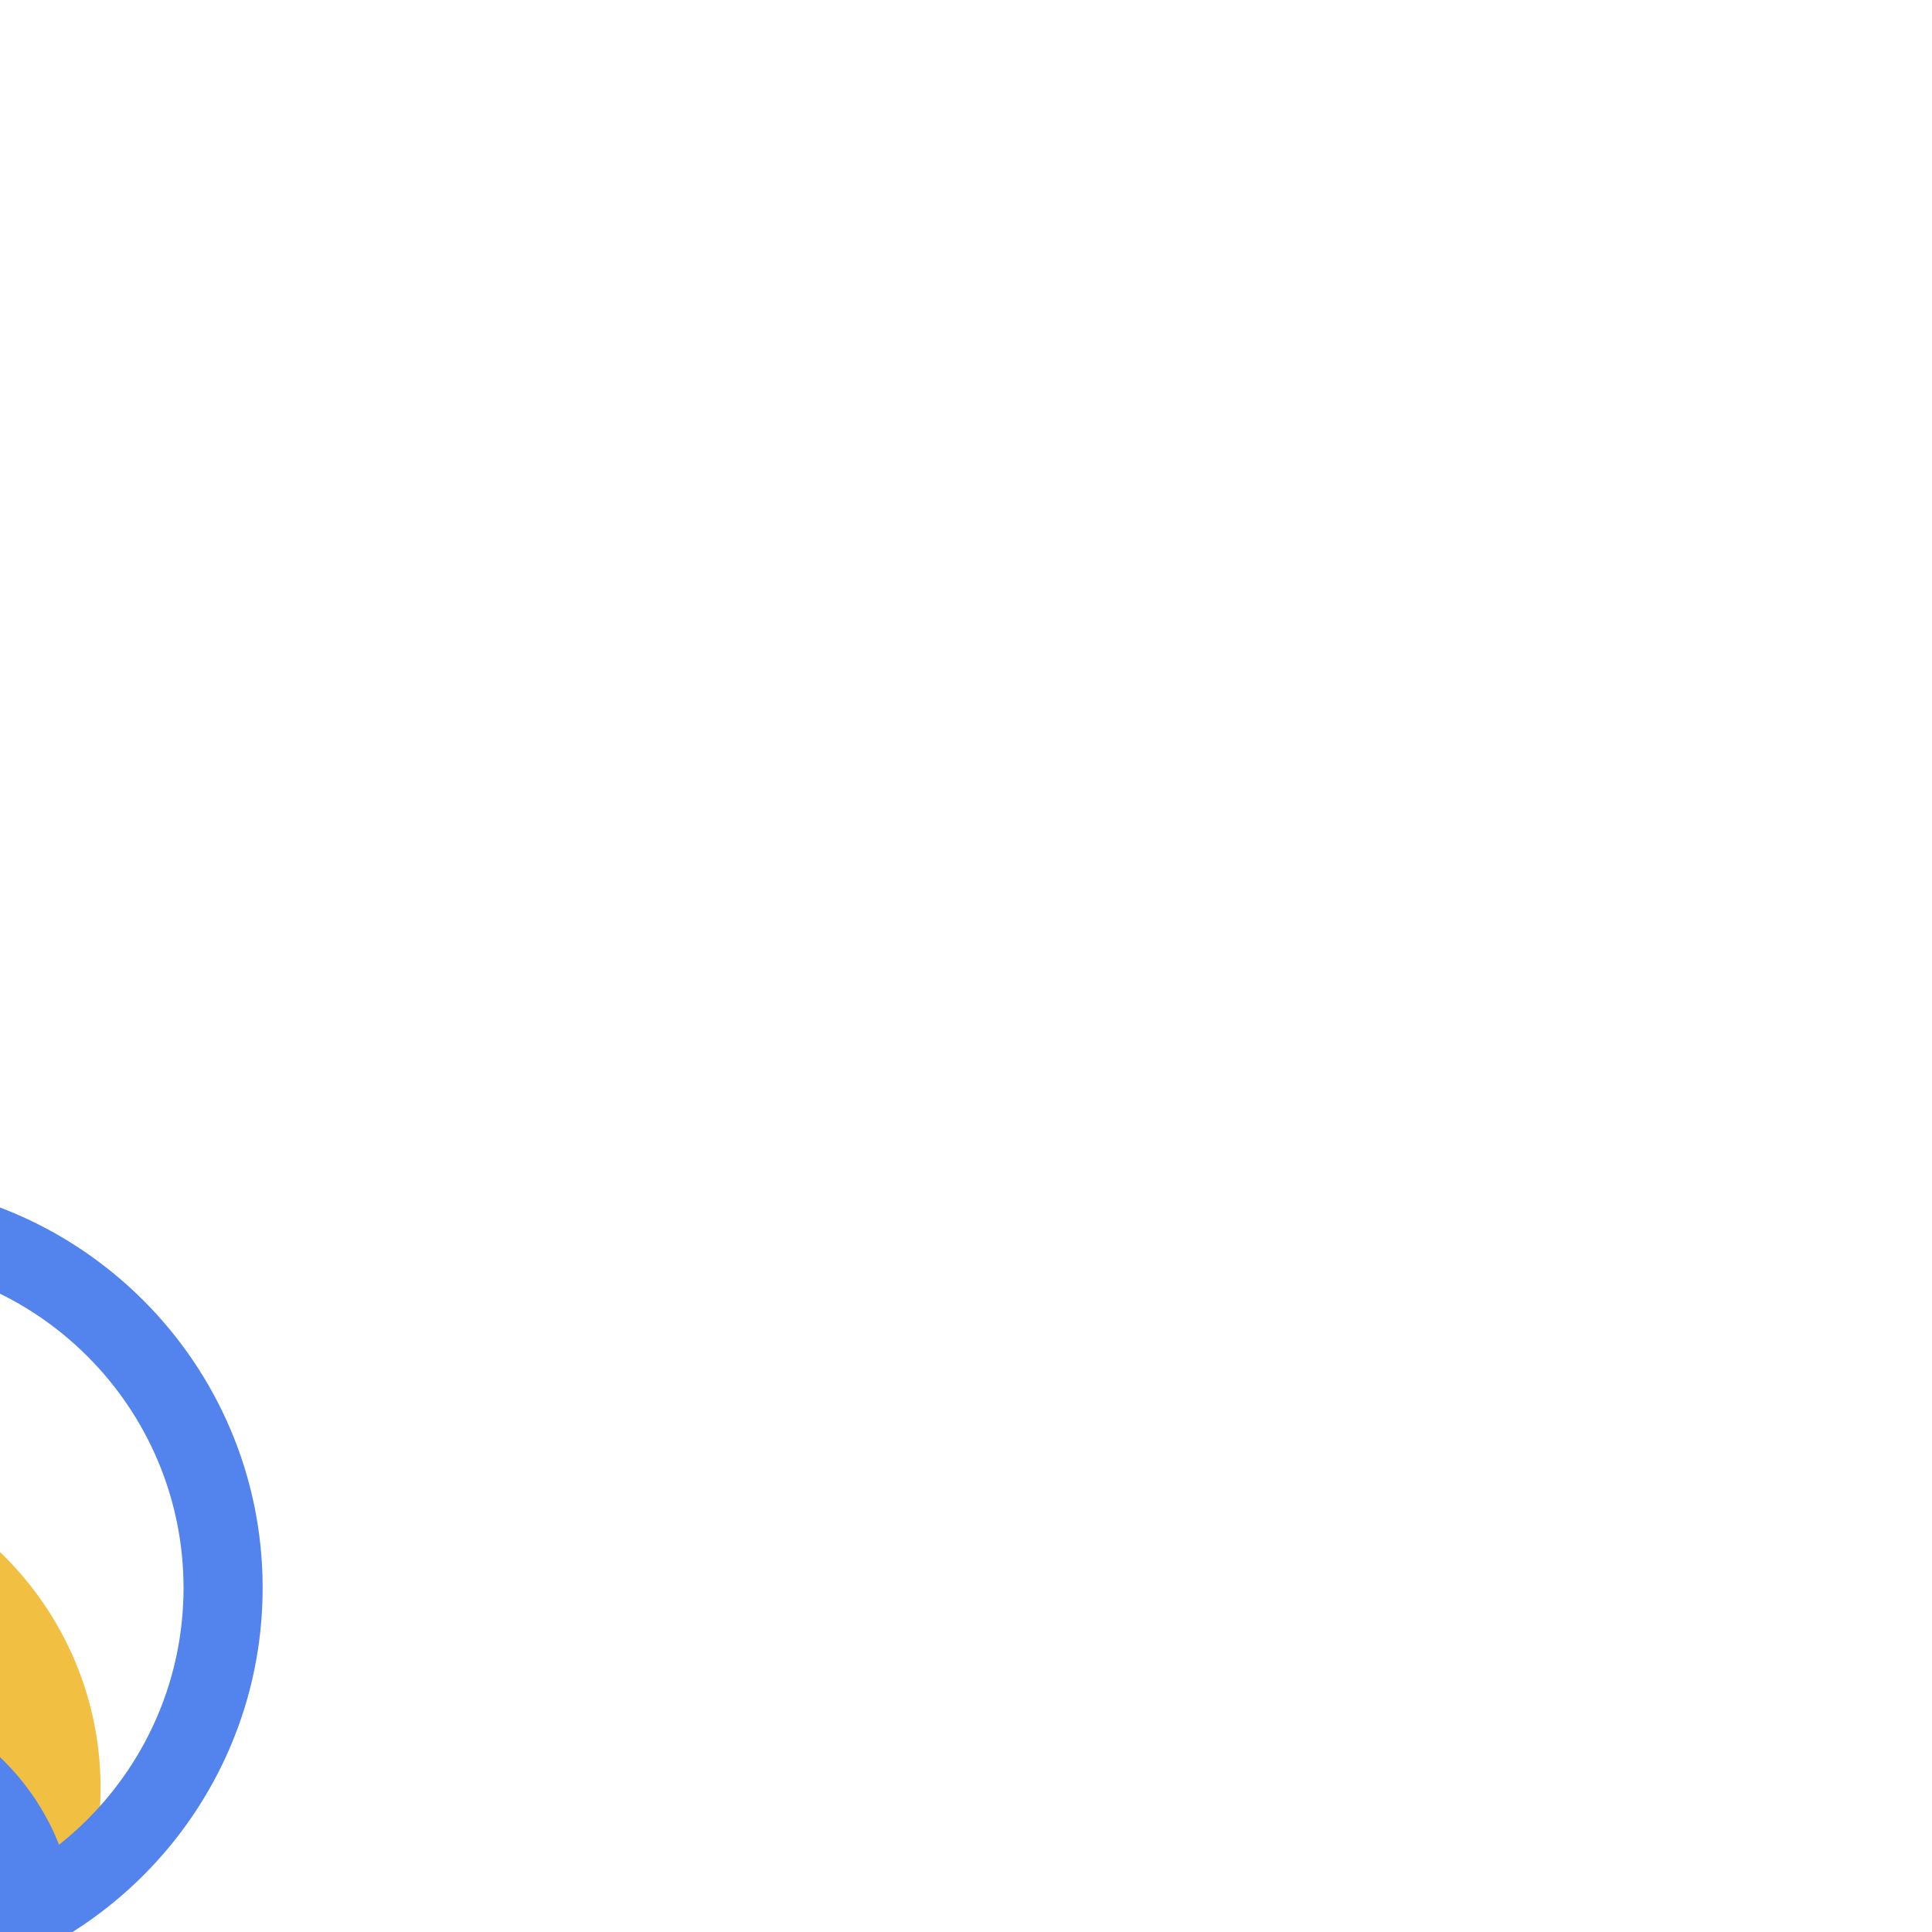
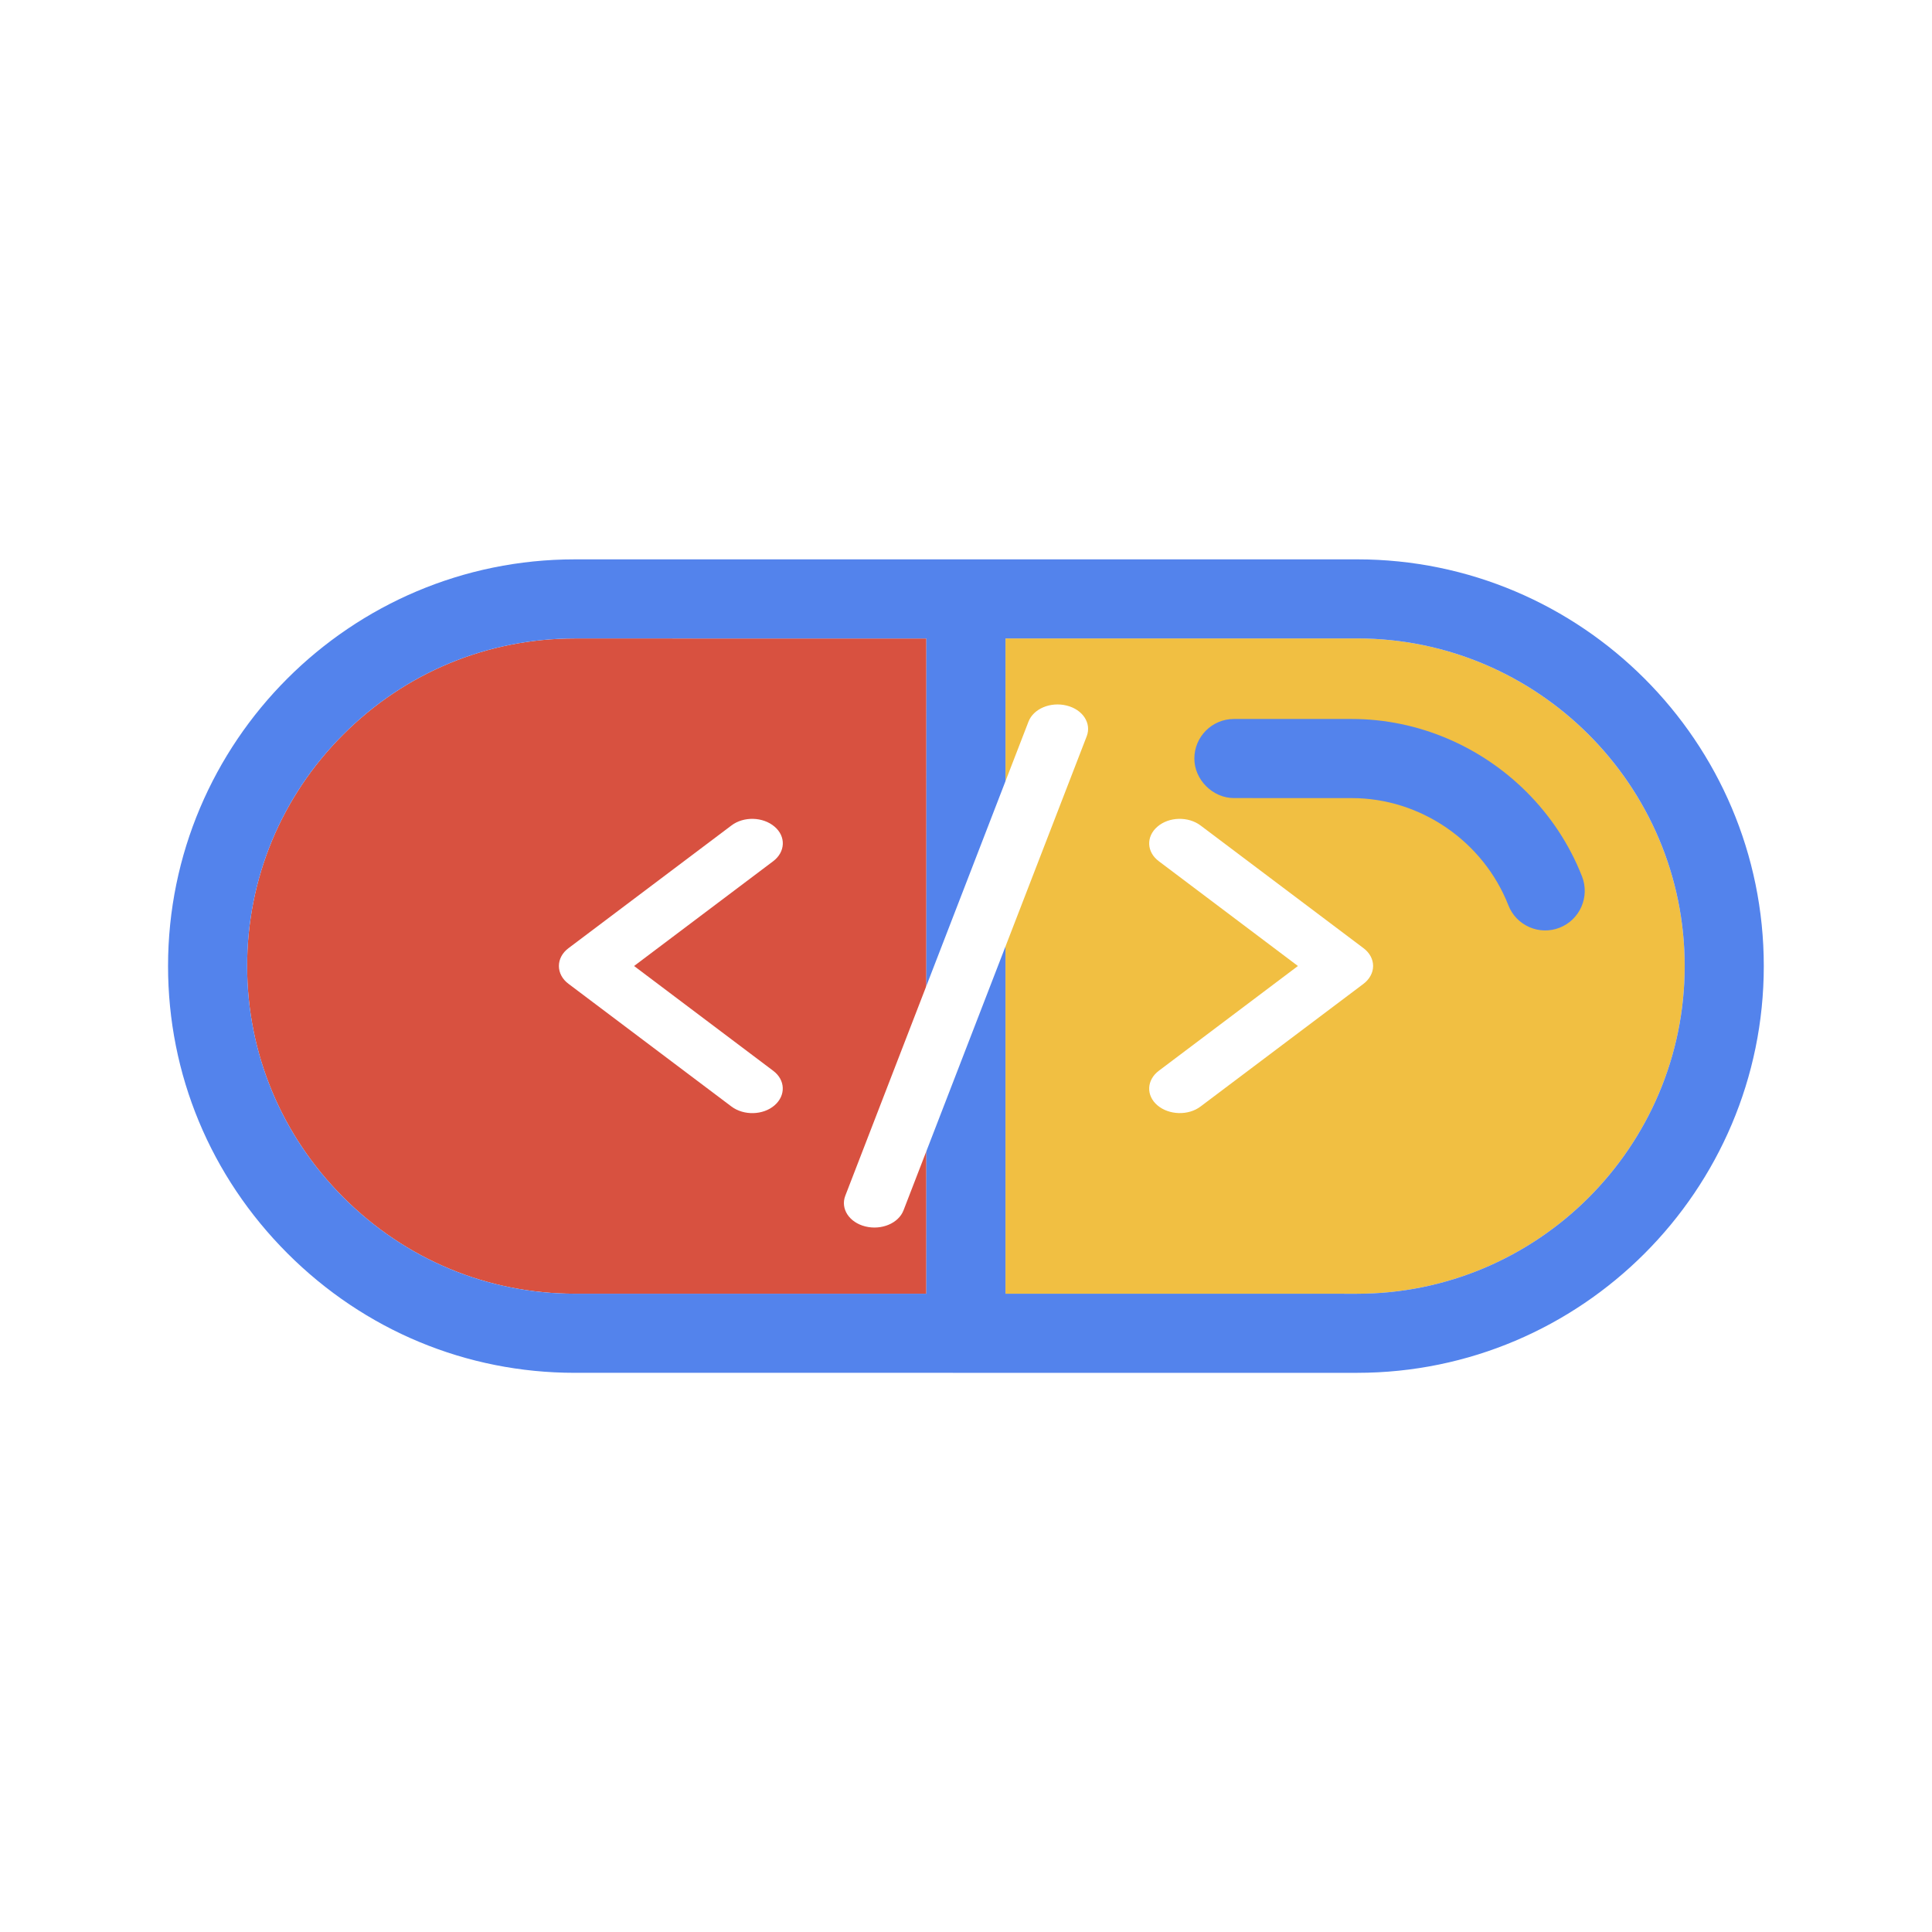
<svg xmlns="http://www.w3.org/2000/svg" viewBox="89.123 89.124 321.753 321.753">
-   <path d="M 228.713 301.33 C 218.453 311.586 204.751 317.235 190.132 317.235 C 175.512 317.235 161.81 311.586 151.55 301.33 C 141.261 291.037 135.595 277.338 135.595 262.749 C 135.595 248.159 141.261 234.454 151.55 224.164 L 192.956 182.762 L 193.943 183.747 L 270.116 259.928 L 228.713 301.33 Z" fill="#d85140" p-id="2049" data-spm-anchor-id="a313x.search_index.0.i7.10503a8132A4c6" class="" style="transform-origin: 202.856px 249.998px;" transform="matrix(0.707107, 0.707107, -0.707107, 0.707107, -0.0000098789, -0.00001881006)" />
-   <path d="M 348.437 275.879 L 307.033 317.275 L 306.046 316.29 L 229.87 240.111 L 271.266 198.707 C 292.548 177.442 327.159 177.437 348.435 198.707 C 369.707 219.985 369.707 254.599 348.437 275.879 Z" fill="#f1bf42" p-id="2050" data-spm-anchor-id="a313x.search_index.0.i9.10503a8132A4c6" class="" style="transform-origin: 297.13px 250.016px;" transform="matrix(0.707107, 0.707107, -0.707107, 0.707107, 0.000009286106, -0.00001766271)" />
-   <path d="M 343.96 156.064 C 317.553 129.65 274.569 129.65 248.162 156.064 L 202.264 201.958 L 156.043 248.186 C 129.629 274.596 129.629 317.567 156.043 343.978 C 168.788 356.724 185.8 363.747 203.939 363.747 C 222.082 363.747 239.093 356.729 251.838 343.978 L 343.96 251.859 C 370.369 225.448 370.369 182.471 343.96 156.064 Z M 242.52 334.666 C 232.26 344.922 218.558 350.571 203.939 350.571 C 189.319 350.571 175.617 344.922 165.357 334.666 C 155.068 324.373 149.402 310.674 149.402 296.085 C 149.402 281.495 155.068 267.79 165.357 257.5 L 206.763 216.098 L 207.75 217.083 L 283.923 293.264 L 242.52 334.666 Z M 334.644 242.548 L 293.24 283.944 L 292.253 282.959 L 216.077 206.78 L 257.473 165.376 C 278.755 144.111 313.366 144.106 334.642 165.376 C 355.914 186.654 355.914 221.268 334.644 242.548 Z" p-id="2051" data-spm-anchor-id="a313x.search_index.0.i10.10503a8132A4c6" class="" fill="#5383ec" style="transform-origin: 250px 250px;" transform="matrix(0.707107, 0.707107, -0.707107, 0.707107, 0.000009069804, 0.000008513061)" />
-   <path d="M 314 228.206 C 322.061 220.14 334.541 217.808 345.058 222.396 C 346.667 223.105 348.462 223.132 350.097 222.495 C 351.732 221.853 353.026 220.608 353.728 218.999 C 355.184 215.672 353.659 211.783 350.328 210.324 C 345.064 208.026 339.458 206.909 333.89 206.909 C 323.129 206.909 312.5 211.071 304.683 218.888 L 290.792 232.779 C 288.223 235.348 288.223 239.523 290.792 242.09 C 293.27 244.587 297.619 244.584 300.103 242.093 L 314 228.206 Z" fill="#5383ec" p-id="2052" data-spm-anchor-id="a313x.search_index.0.i12.10503a8132A4c6" class="selected" style="transform-origin: 321.573px 225.435px;" transform="matrix(0.707107, 0.707107, -0.707107, 0.707107, 0.000002335119, 0.000006331243)" />
+   <path d="M 228.713 301.33 C 218.453 311.586 204.751 317.235 190.132 317.235 C 175.512 317.235 161.81 311.586 151.55 301.33 C 141.261 291.037 135.595 277.338 135.595 262.749 C 135.595 248.159 141.261 234.454 151.55 224.164 L 192.956 182.762 L 193.943 183.747 L 270.116 259.928 L 228.713 301.33 Z" fill="#d85140" p-id="2049" data-spm-anchor-id="a313x.search_index.0.i7.10503a8132A4c6" class="" style="" transform="matrix(0.707107, 0.707107, -0.707107, 0.707107, 236.1904, -70.21826)" />
+   <path d="M 348.437 275.879 L 307.033 317.275 L 306.046 316.29 L 229.87 240.111 L 271.266 198.707 C 292.548 177.442 327.159 177.437 348.435 198.707 C 369.707 219.985 369.707 254.599 348.437 275.879 Z" fill="#f1bf42" p-id="2050" data-spm-anchor-id="a313x.search_index.0.i9.10503a8132A4c6" class="" style="" transform="matrix(0.707107, 0.707107, -0.707107, 0.707107, 263.8154, -136.8748)" />
+   <path d="M 343.96 156.064 C 317.553 129.65 274.569 129.65 248.162 156.064 L 202.264 201.958 L 156.043 248.186 C 129.629 274.596 129.629 317.567 156.043 343.978 C 168.788 356.724 185.8 363.747 203.939 363.747 C 222.082 363.747 239.093 356.729 251.838 343.978 L 343.96 251.859 C 370.369 225.448 370.369 182.471 343.96 156.064 Z M 242.52 334.666 C 232.26 344.922 218.558 350.571 203.939 350.571 C 189.319 350.571 175.617 344.922 165.357 334.666 C 155.068 324.373 149.402 310.674 149.402 296.085 C 149.402 281.495 155.068 267.79 165.357 257.5 L 206.763 216.098 L 207.75 217.083 L 283.923 293.264 L 242.52 334.666 Z M 334.644 242.548 L 293.24 283.944 L 292.253 282.959 L 216.077 206.78 L 257.473 165.376 C 278.755 144.111 313.366 144.106 334.642 165.376 C 355.914 186.654 355.914 221.268 334.644 242.548 Z" p-id="2051" data-spm-anchor-id="a313x.search_index.0.i10.10503a8132A4c6" class="" fill="#5383ec" style="" transform="matrix(0.707107, 0.707107, -0.707107, 0.707107, 250, -103.5535)" />
+   <path d="M 314 228.206 C 322.061 220.14 334.541 217.808 345.058 222.396 C 346.667 223.105 348.462 223.132 350.097 222.495 C 351.732 221.853 353.026 220.608 353.728 218.999 C 355.184 215.672 353.659 211.783 350.328 210.324 C 345.064 208.026 339.458 206.909 333.89 206.909 C 323.129 206.909 312.5 211.071 304.683 218.888 L 290.792 232.779 C 288.223 235.348 288.223 239.523 290.792 242.09 C 293.27 244.587 297.619 244.584 300.103 242.093 L 314 228.206 Z" fill="#5383ec" p-id="2052" data-spm-anchor-id="a313x.search_index.0.i12.10503a8132A4c6" class="selected" style="" transform="matrix(0.707107, 0.707107, -0.707107, 0.707107, 253.5931, -161.3582)" />
  <path d="M 266.759 206.626 C 264.067 205.962 261.227 207.152 260.403 209.313 L 229.894 288.269 C 229.067 290.429 230.551 292.71 233.24 293.374 C 235.932 294.037 238.77 292.847 239.597 290.684 L 270.107 211.731 C 270.931 209.57 269.45 207.286 266.759 206.626 Z M 281.886 226.79 C 279.958 228.439 280.063 231.027 282.12 232.557 L 305.277 250 L 282.12 267.442 C 280.063 268.988 279.958 271.576 281.886 273.209 C 283.813 274.842 287.034 274.943 289.068 273.396 L 316.188 252.977 C 317.204 252.211 317.799 251.122 317.799 250 C 317.799 248.878 317.227 247.787 316.188 247.022 L 289.068 226.602 C 287.013 225.053 283.793 225.139 281.886 226.79 Z M 218.113 226.79 C 216.185 225.139 212.965 225.053 210.93 226.602 L 183.813 247.022 C 182.772 247.787 182.201 248.878 182.201 250 C 182.201 251.122 182.772 252.211 183.813 252.977 L 210.93 273.396 C 212.987 274.943 216.207 274.859 218.113 273.209 C 220.02 271.56 219.934 268.972 217.879 267.442 L 194.722 250 L 217.879 232.557 C 219.934 231.01 220.042 228.422 218.113 226.79 Z" style="fill: rgb(255, 255, 255);" />
</svg>
